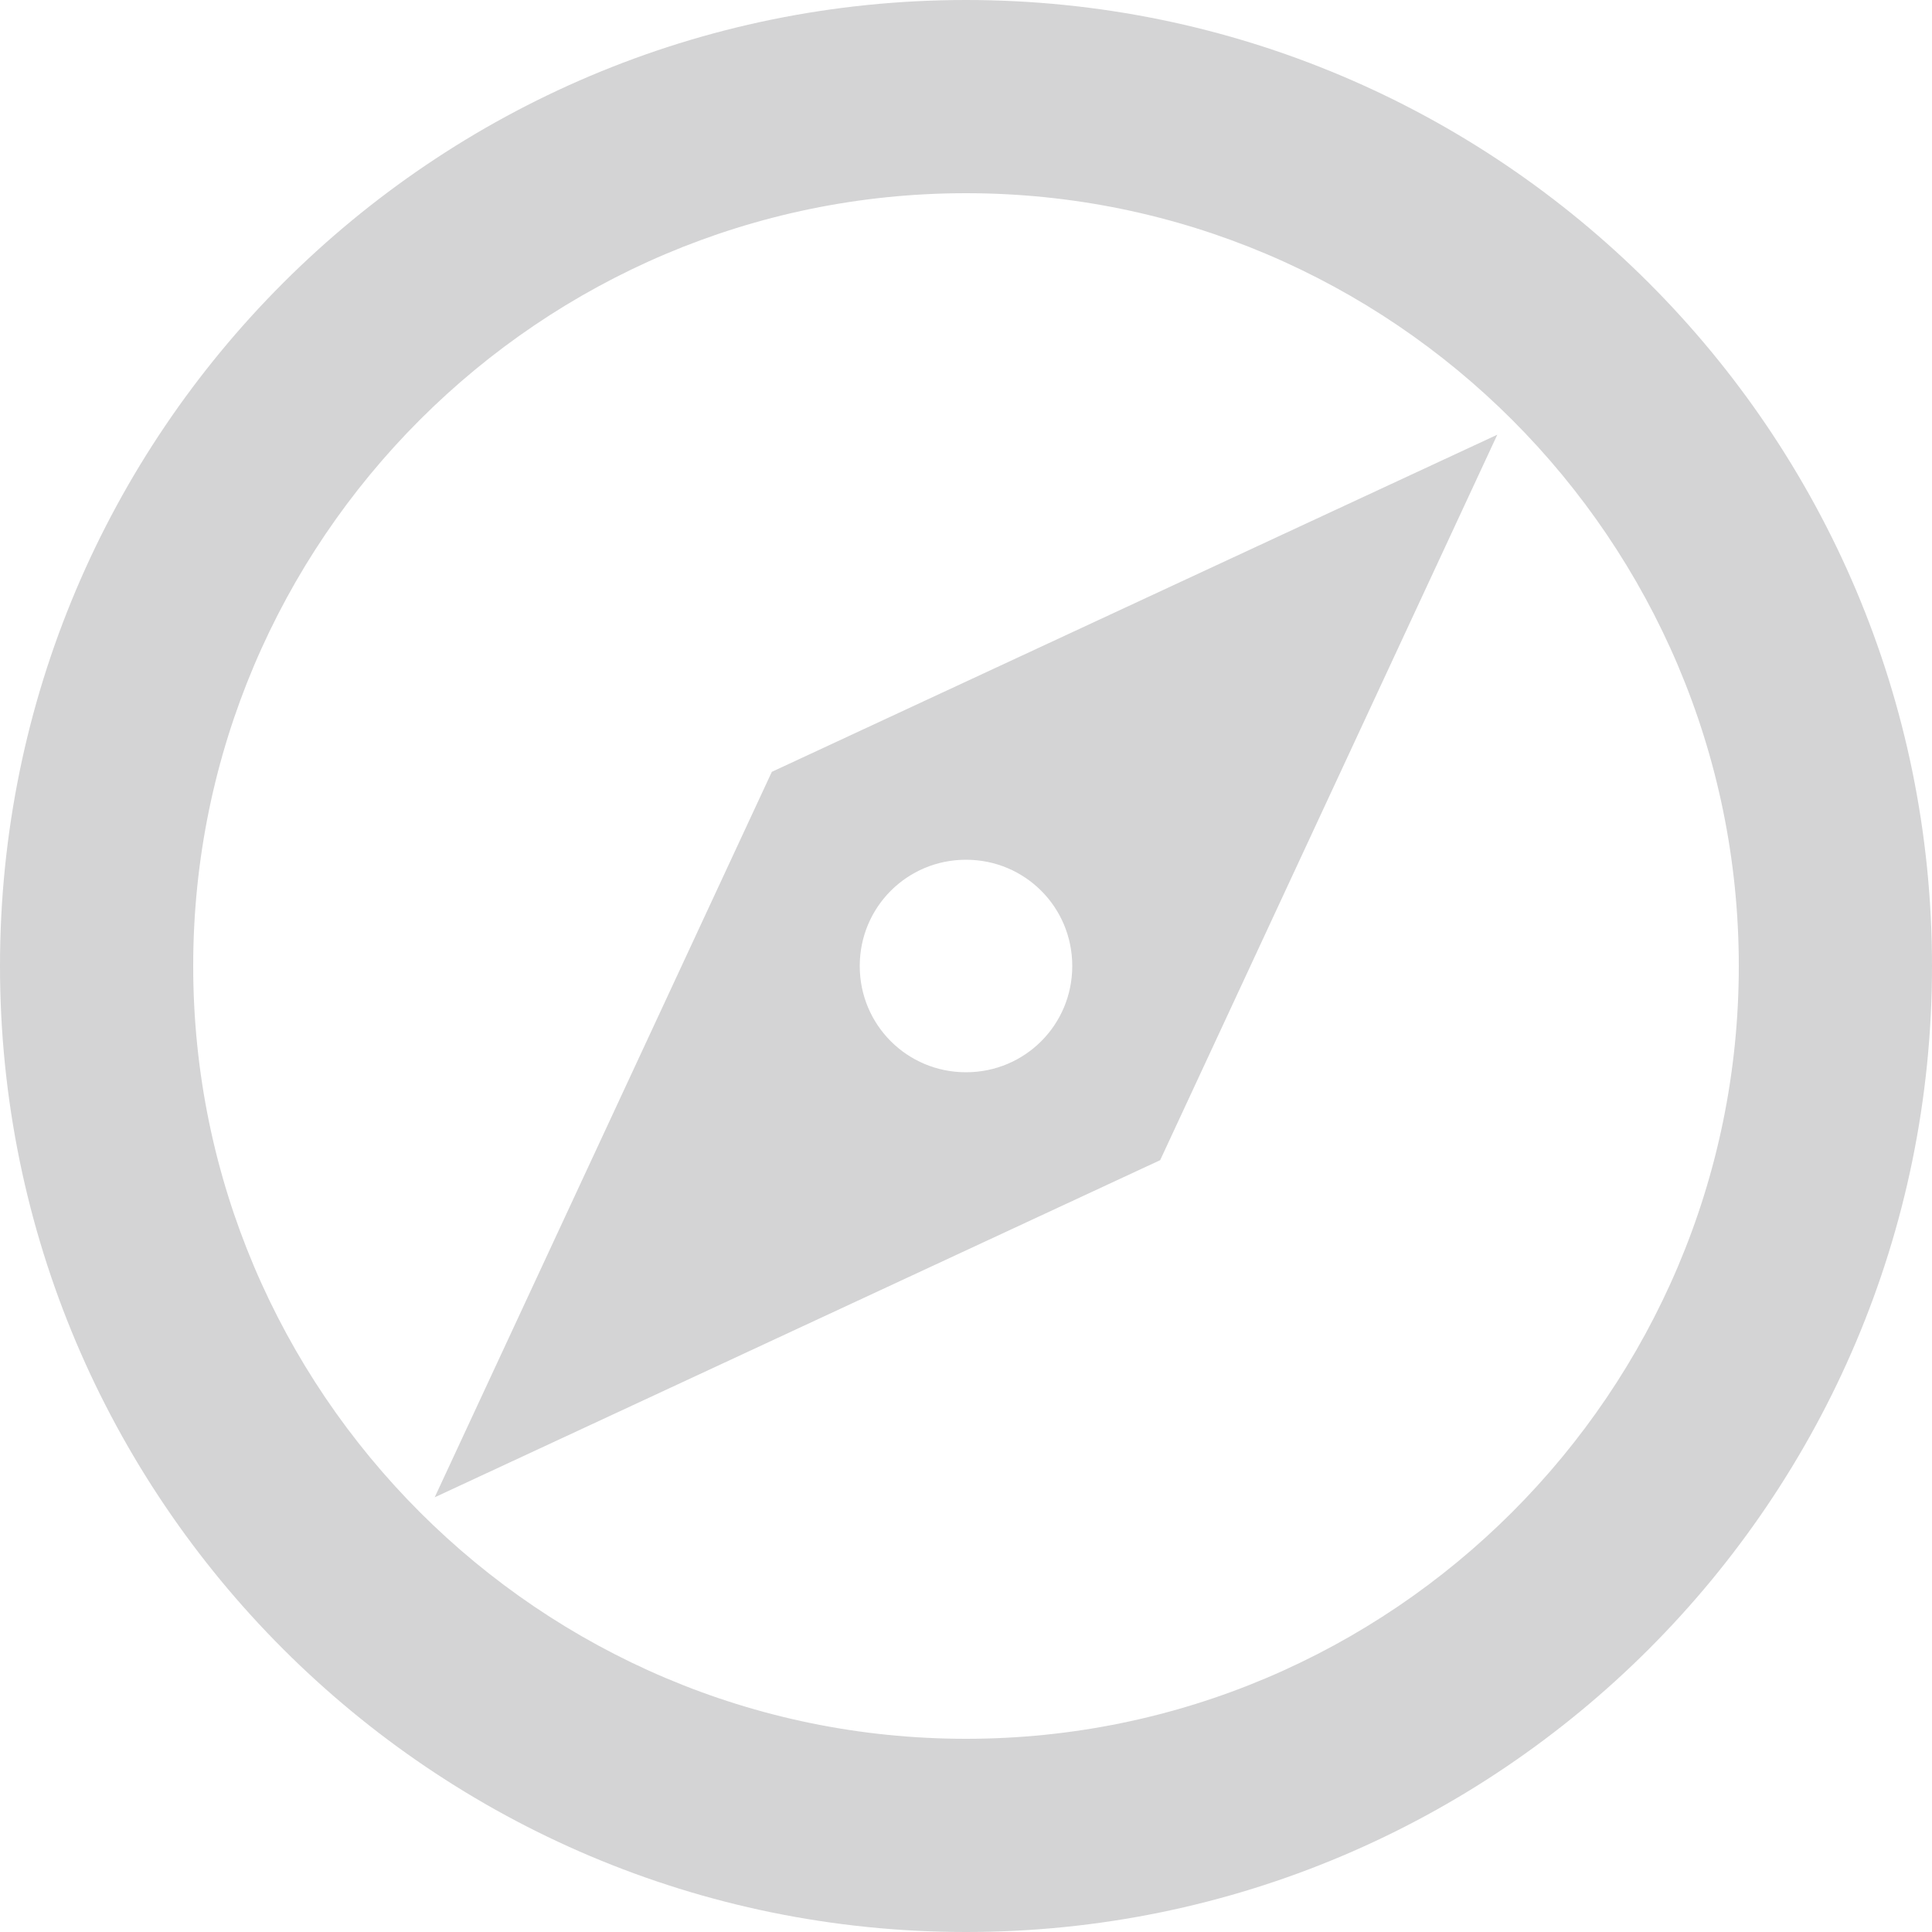
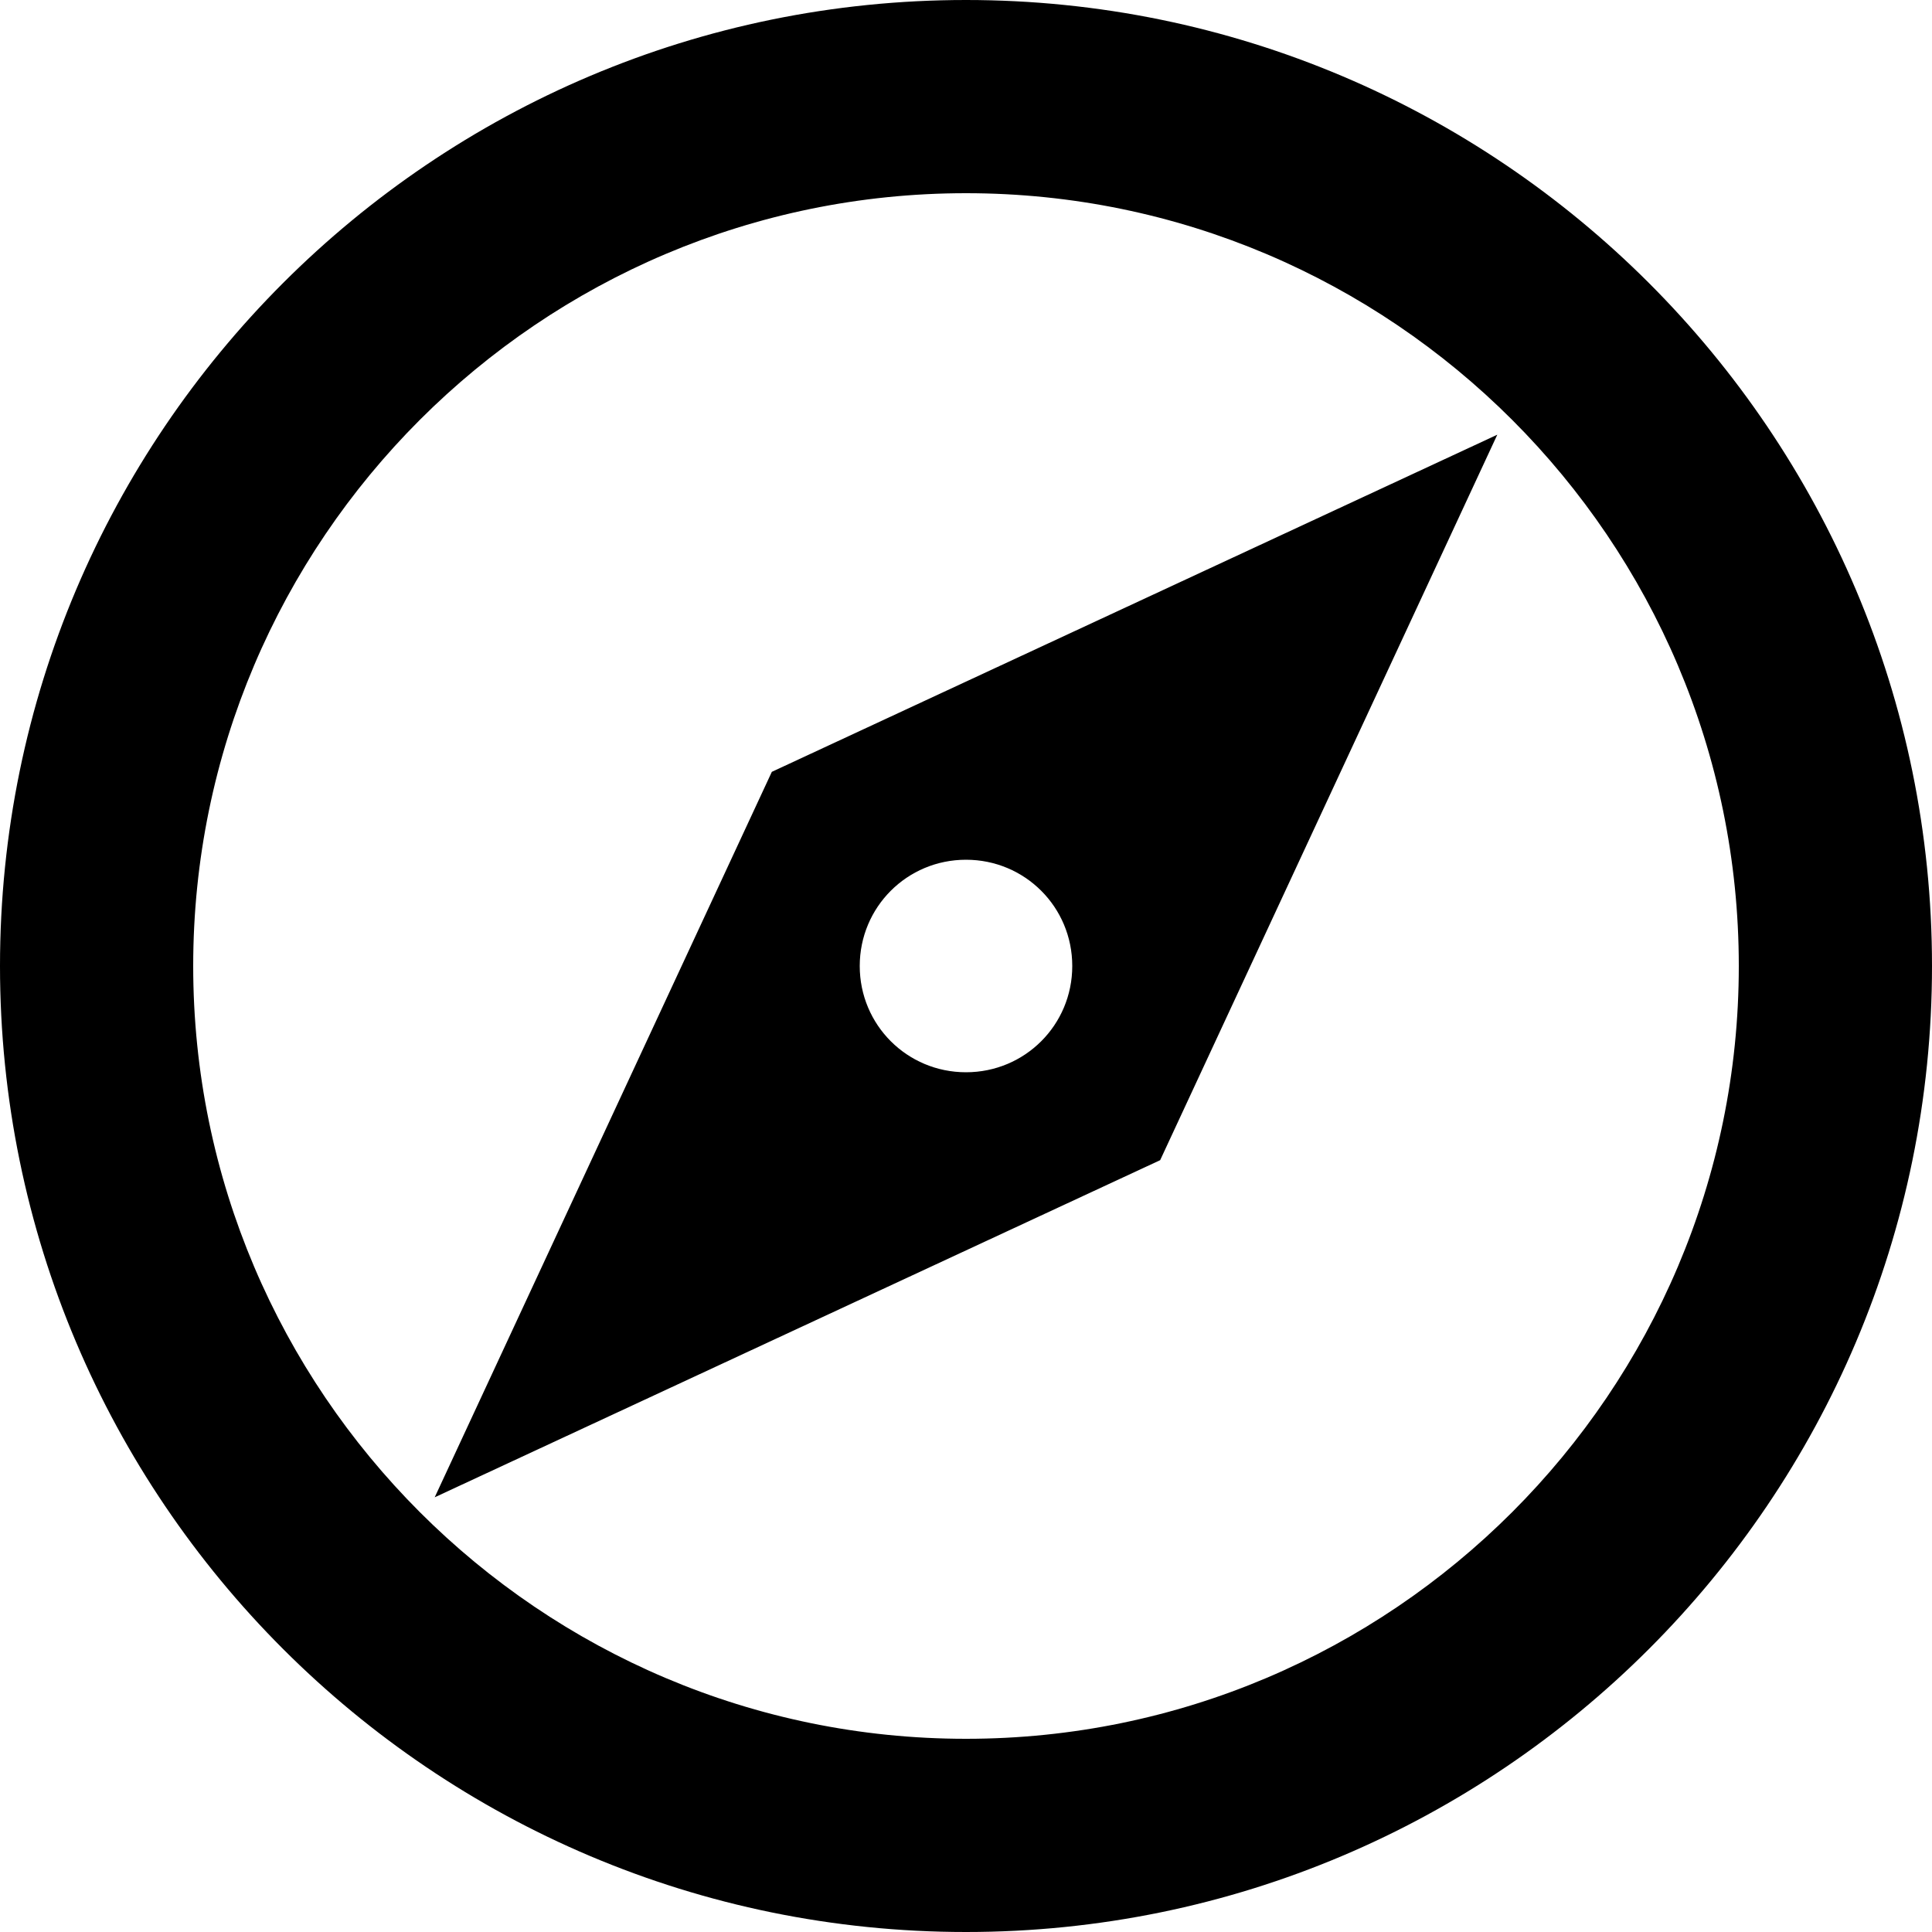
- <svg xmlns="http://www.w3.org/2000/svg" width="26" height="26" viewBox="0 0 26 26" fill="none">
-   <path d="M13 0C5.824 0 0 5.824 0 13C0 20.176 5.824 26 13 26C20.176 26 26 20.176 26 13C26 5.824 20.176 0 13 0ZM13 23.4C7.267 23.4 2.6 18.733 2.6 13C2.6 7.267 7.267 2.6 13 2.6C18.733 2.6 23.4 7.267 23.4 13C23.4 18.733 18.733 23.4 13 23.4ZM5.85 20.15L15.613 15.613L20.15 5.85L10.387 10.387L5.85 20.15ZM13 11.57C13.793 11.57 14.43 12.207 14.43 13C14.43 13.793 13.793 14.43 13 14.43C12.207 14.43 11.57 13.793 11.57 13C11.57 12.207 12.207 11.57 13 11.57Z" fill="#29292D" fill-opacity="0.2" />
+ <svg xmlns="http://www.w3.org/2000/svg" width="26" height="26" viewBox="0 0 26 26" fill="inherit">
+   <path d="M13 0C5.824 0 0 5.824 0 13C0 20.176 5.824 26 13 26C20.176 26 26 20.176 26 13C26 5.824 20.176 0 13 0ZM13 23.4C7.267 23.4 2.6 18.733 2.6 13C2.6 7.267 7.267 2.6 13 2.6C18.733 2.6 23.4 7.267 23.4 13C23.4 18.733 18.733 23.4 13 23.4ZM5.85 20.15L15.613 15.613L20.15 5.85L10.387 10.387L5.85 20.15ZM13 11.57C13.793 11.57 14.43 12.207 14.43 13C14.43 13.793 13.793 14.43 13 14.43C12.207 14.43 11.57 13.793 11.57 13C11.57 12.207 12.207 11.57 13 11.57Z" fill="inherit" />
</svg>
